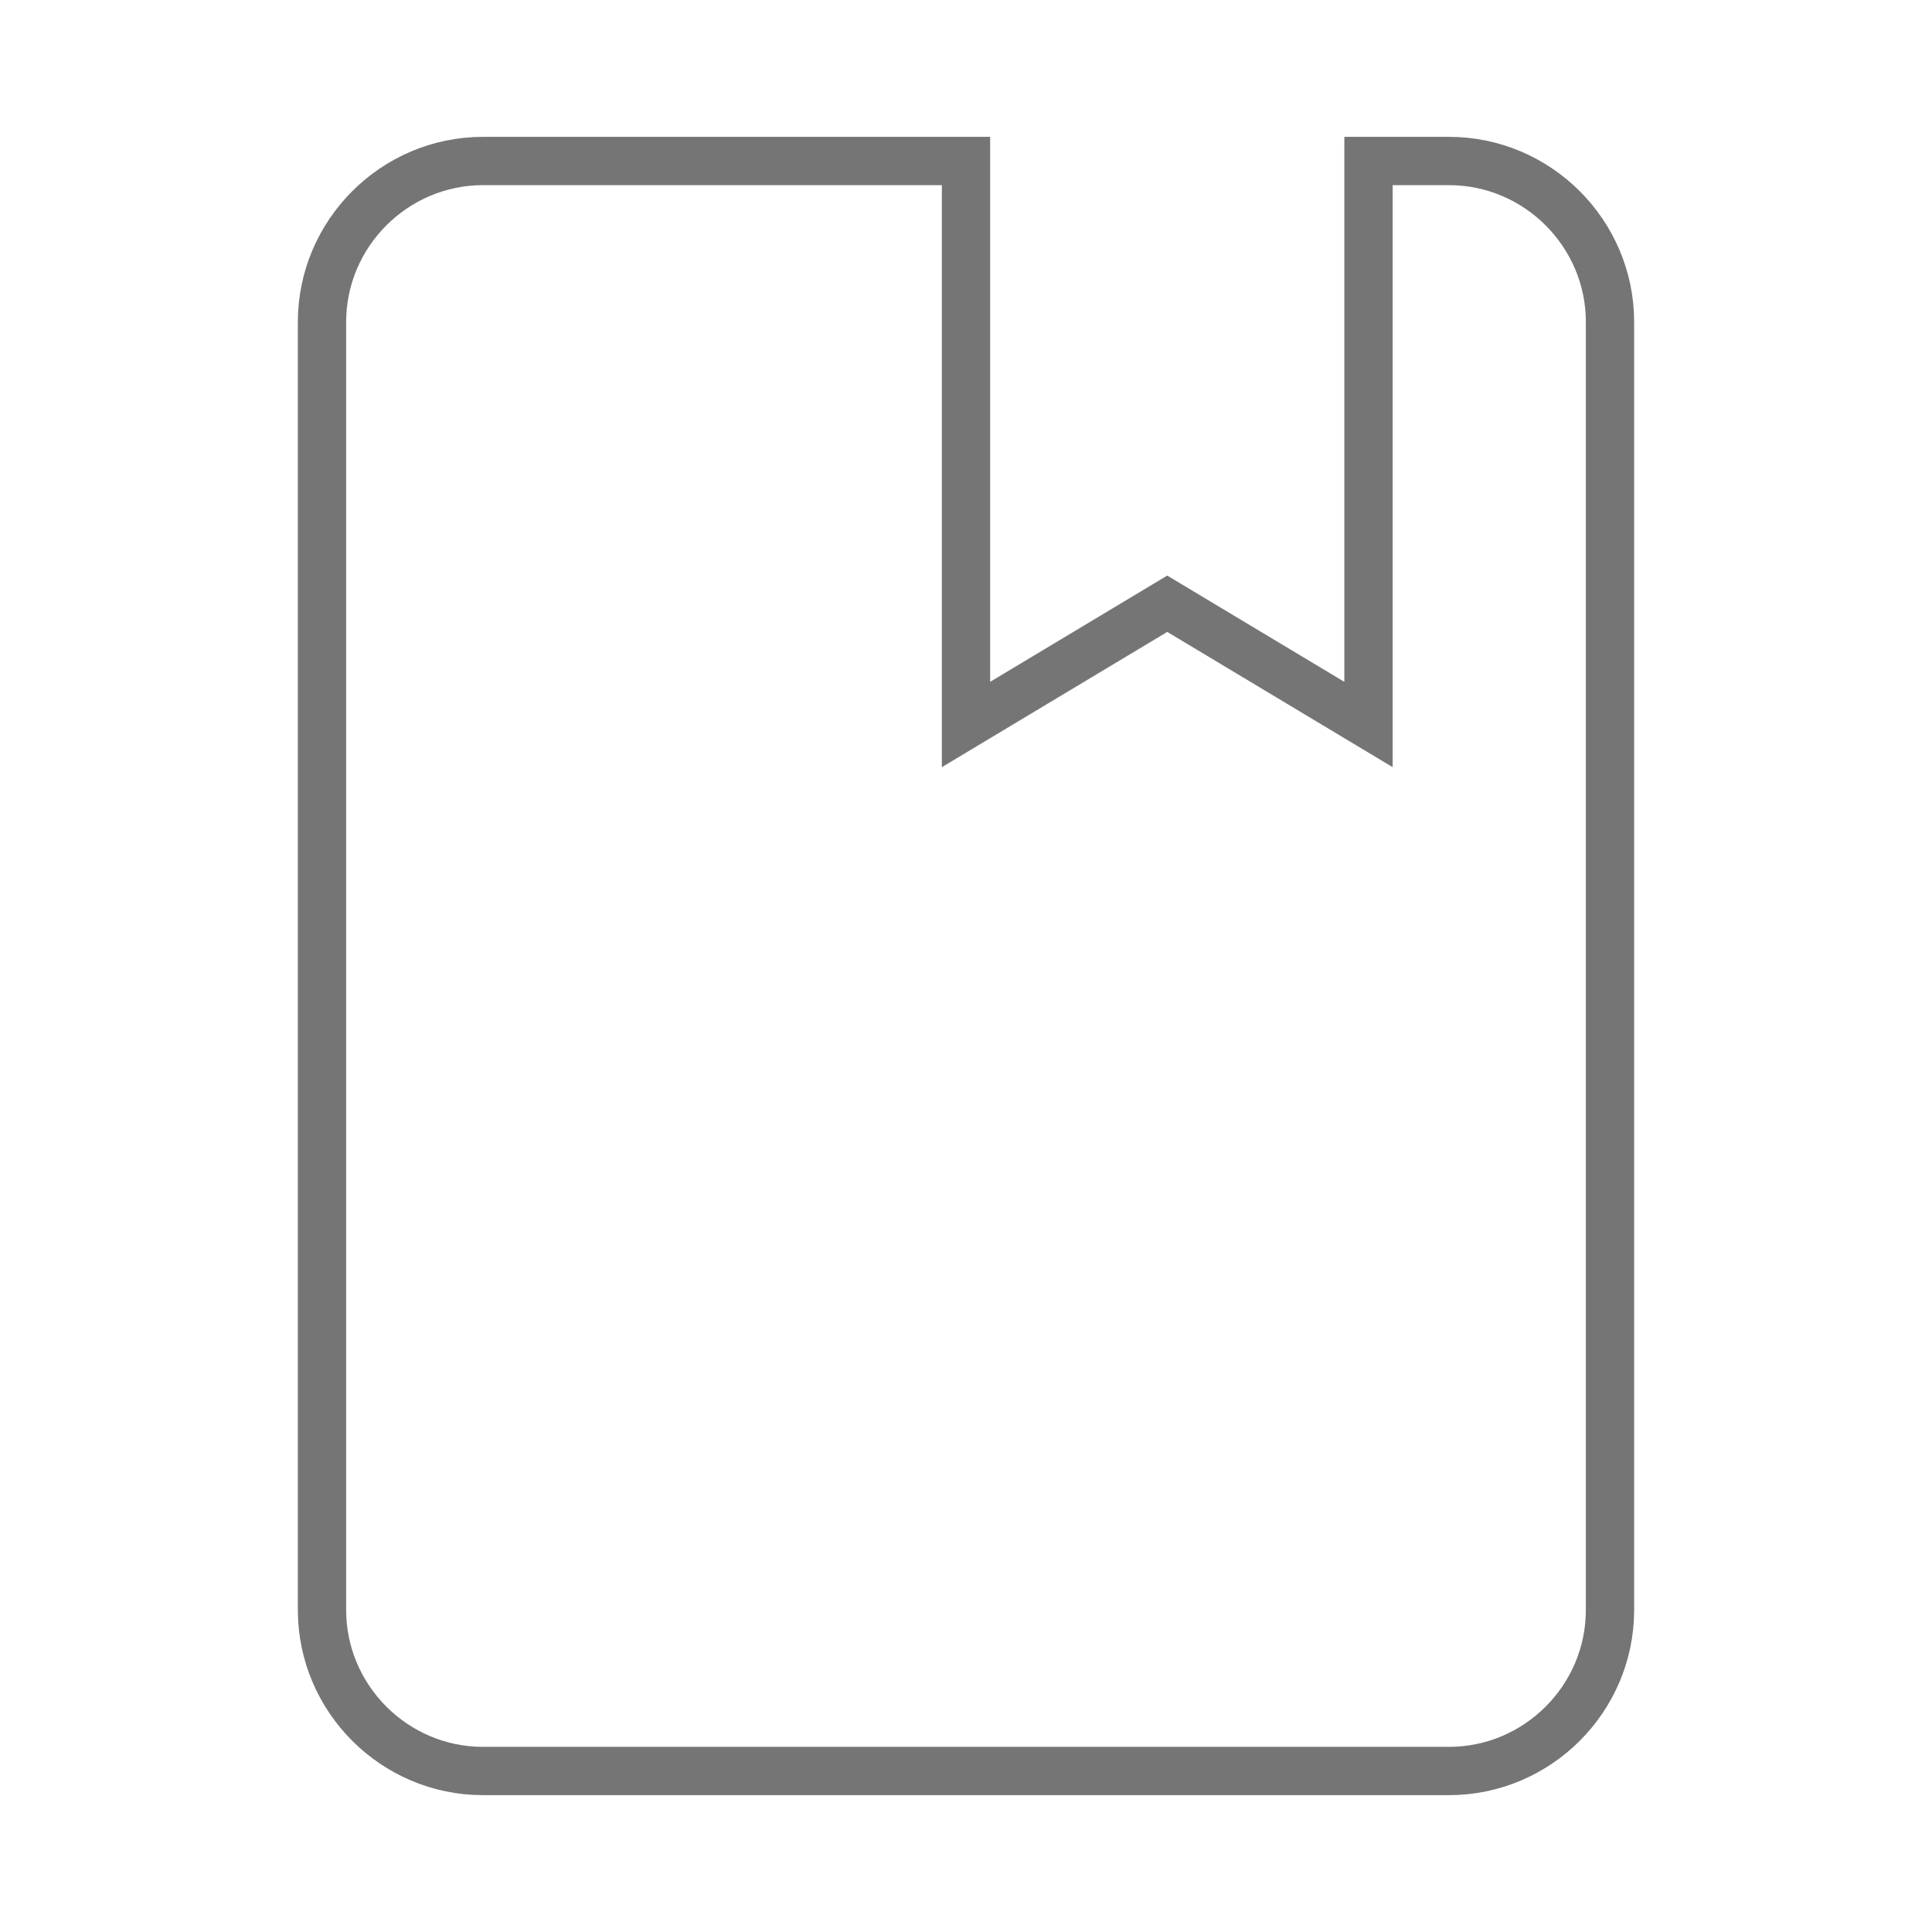
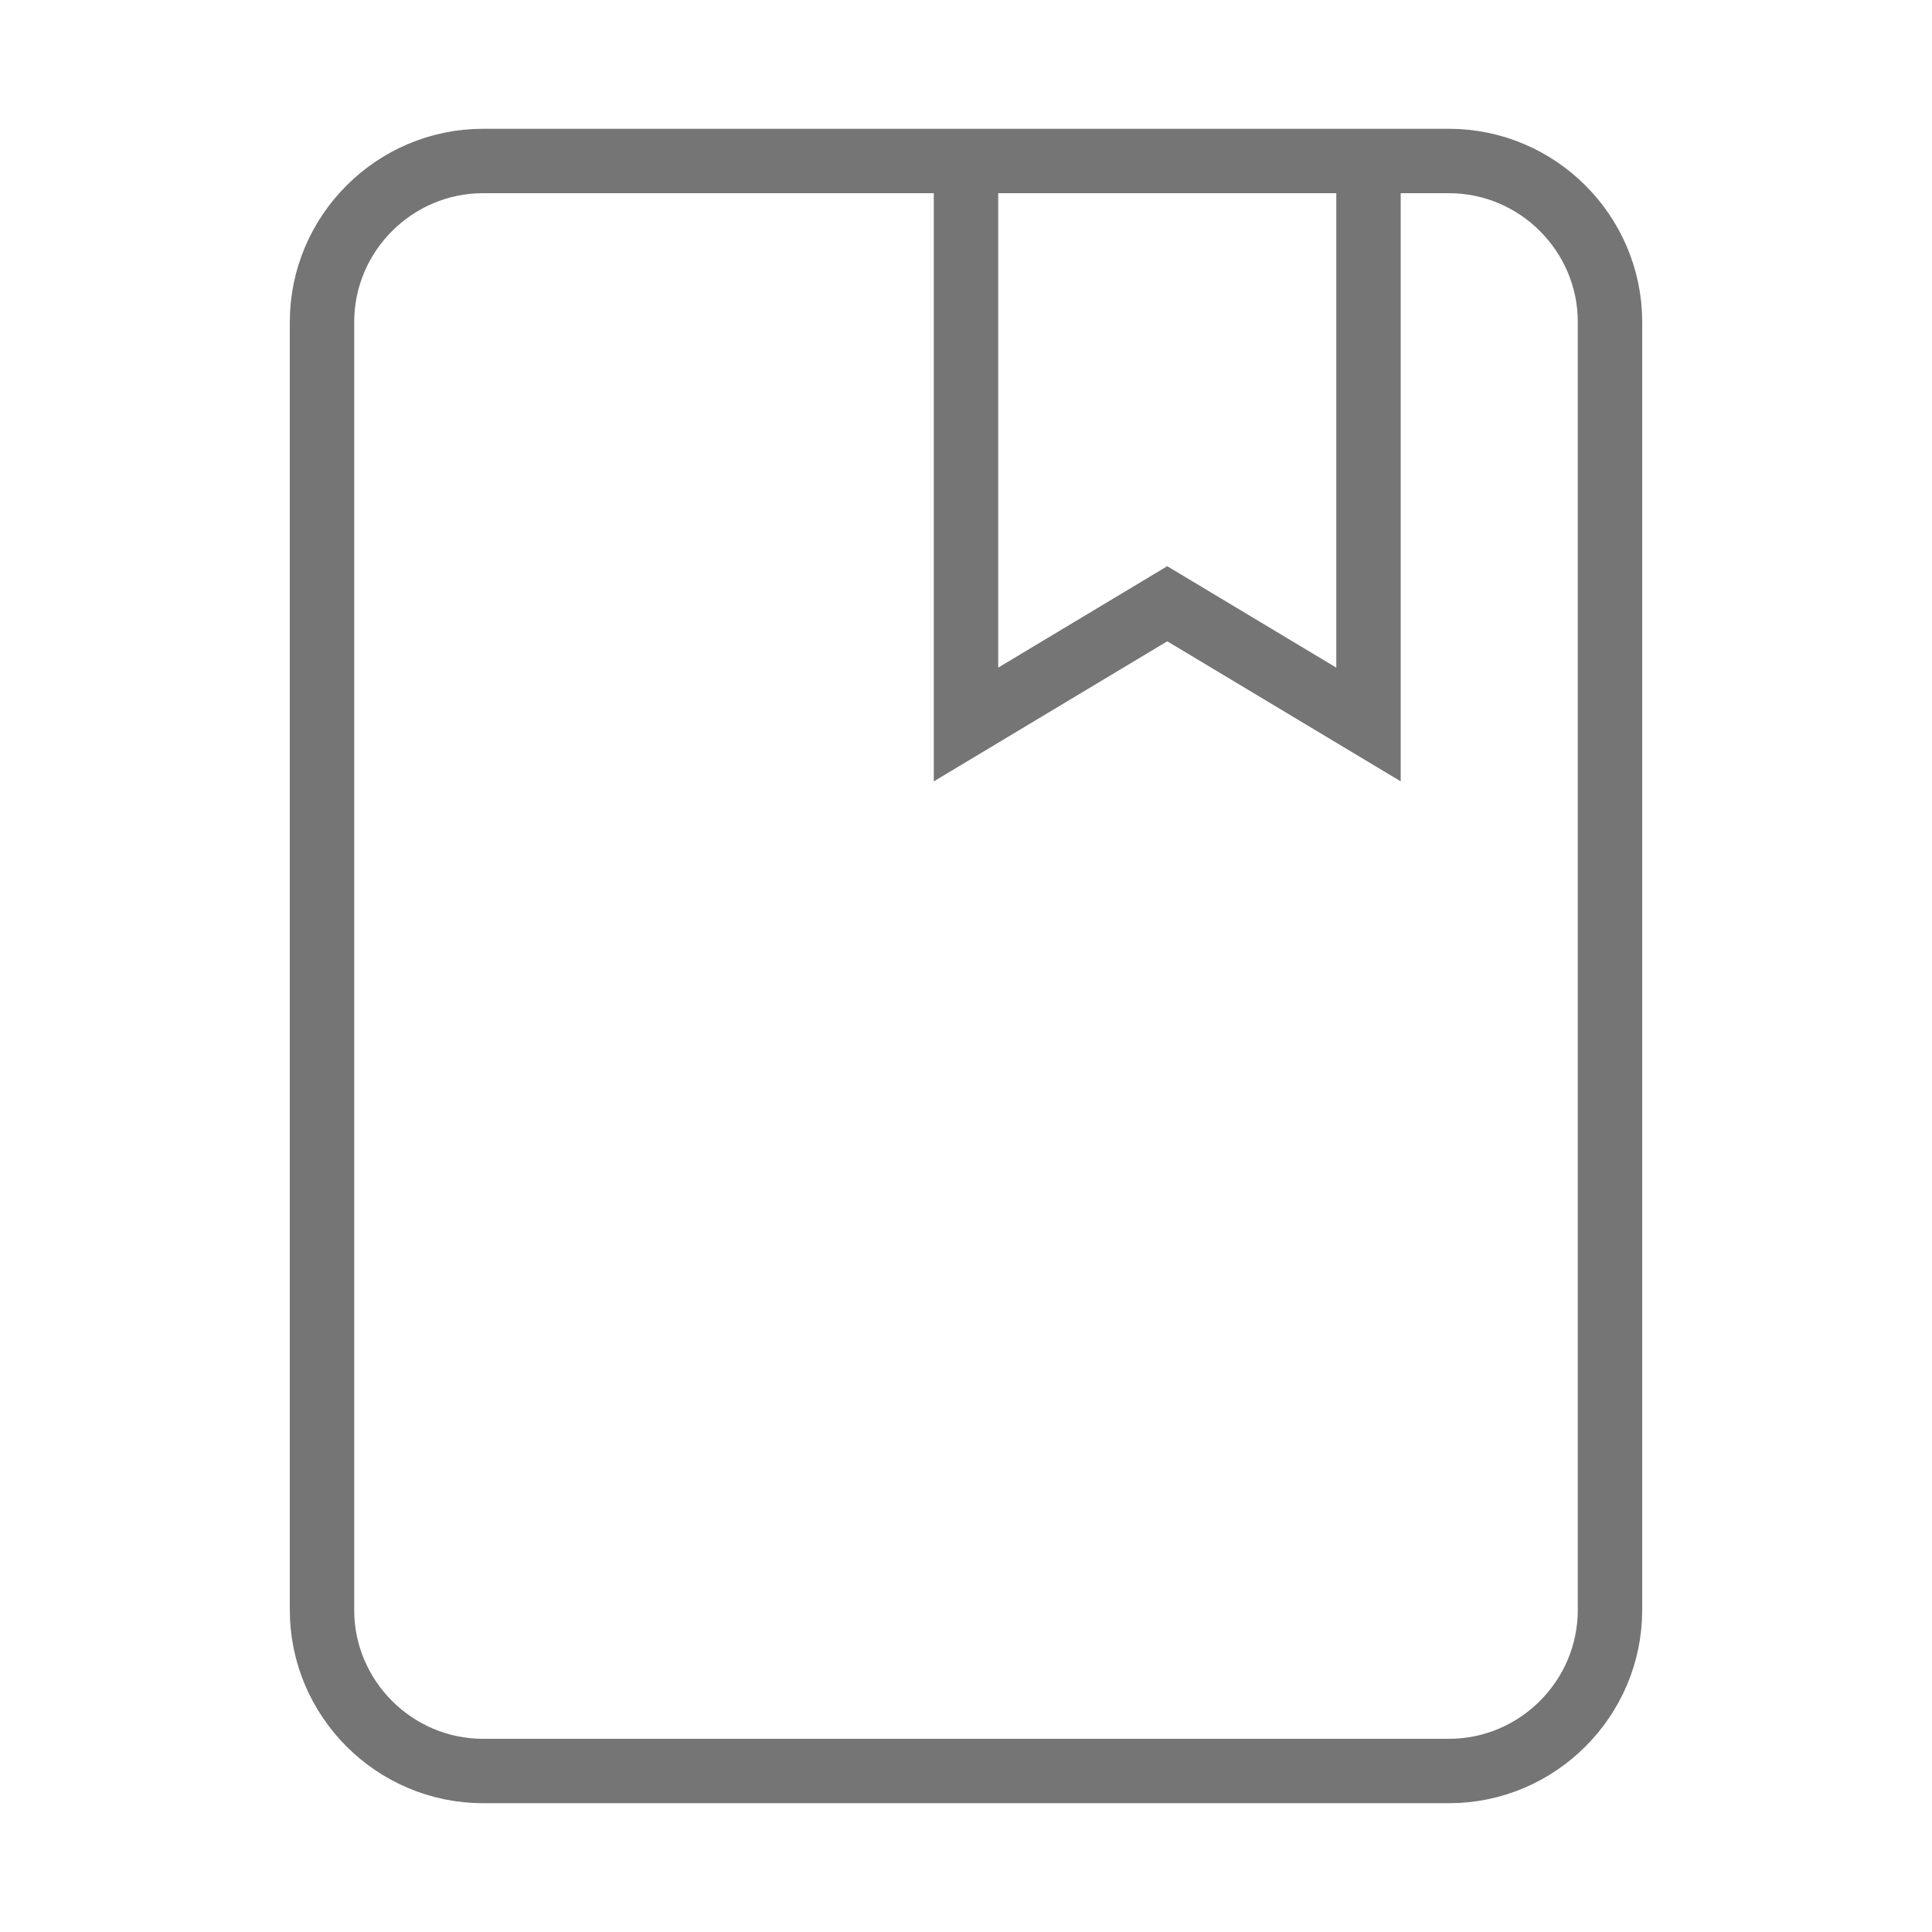
<svg xmlns="http://www.w3.org/2000/svg" width="24" height="24" viewBox="0 0 24 24">
-   <path fill="none" stroke="#757575" stroke-width="0.6" stroke-miterlimit="10" d="M18,22c1.1,0,2-0.9,2-2V4c0-1.1-0.9-2-2-2h-1v7l-2.5-1.5L12,9V2H6C4.9,2,4,2.9,4,4v16c0,1.1,0.9,2,2,2H18z" />
+   <path fill="none" stroke="#757575" stroke-width="0.8" stroke-miterlimit="10" d="M17,2v7l-2.5-1.5L12,9V2 M6,2C4.9,2,4,2.9,4,4v16c0,1.1,0.9,2,2,2h12c1.1,0,2-0.9,2-2V4c0-1.1-0.9-2-2-2H6z" />
</svg>
